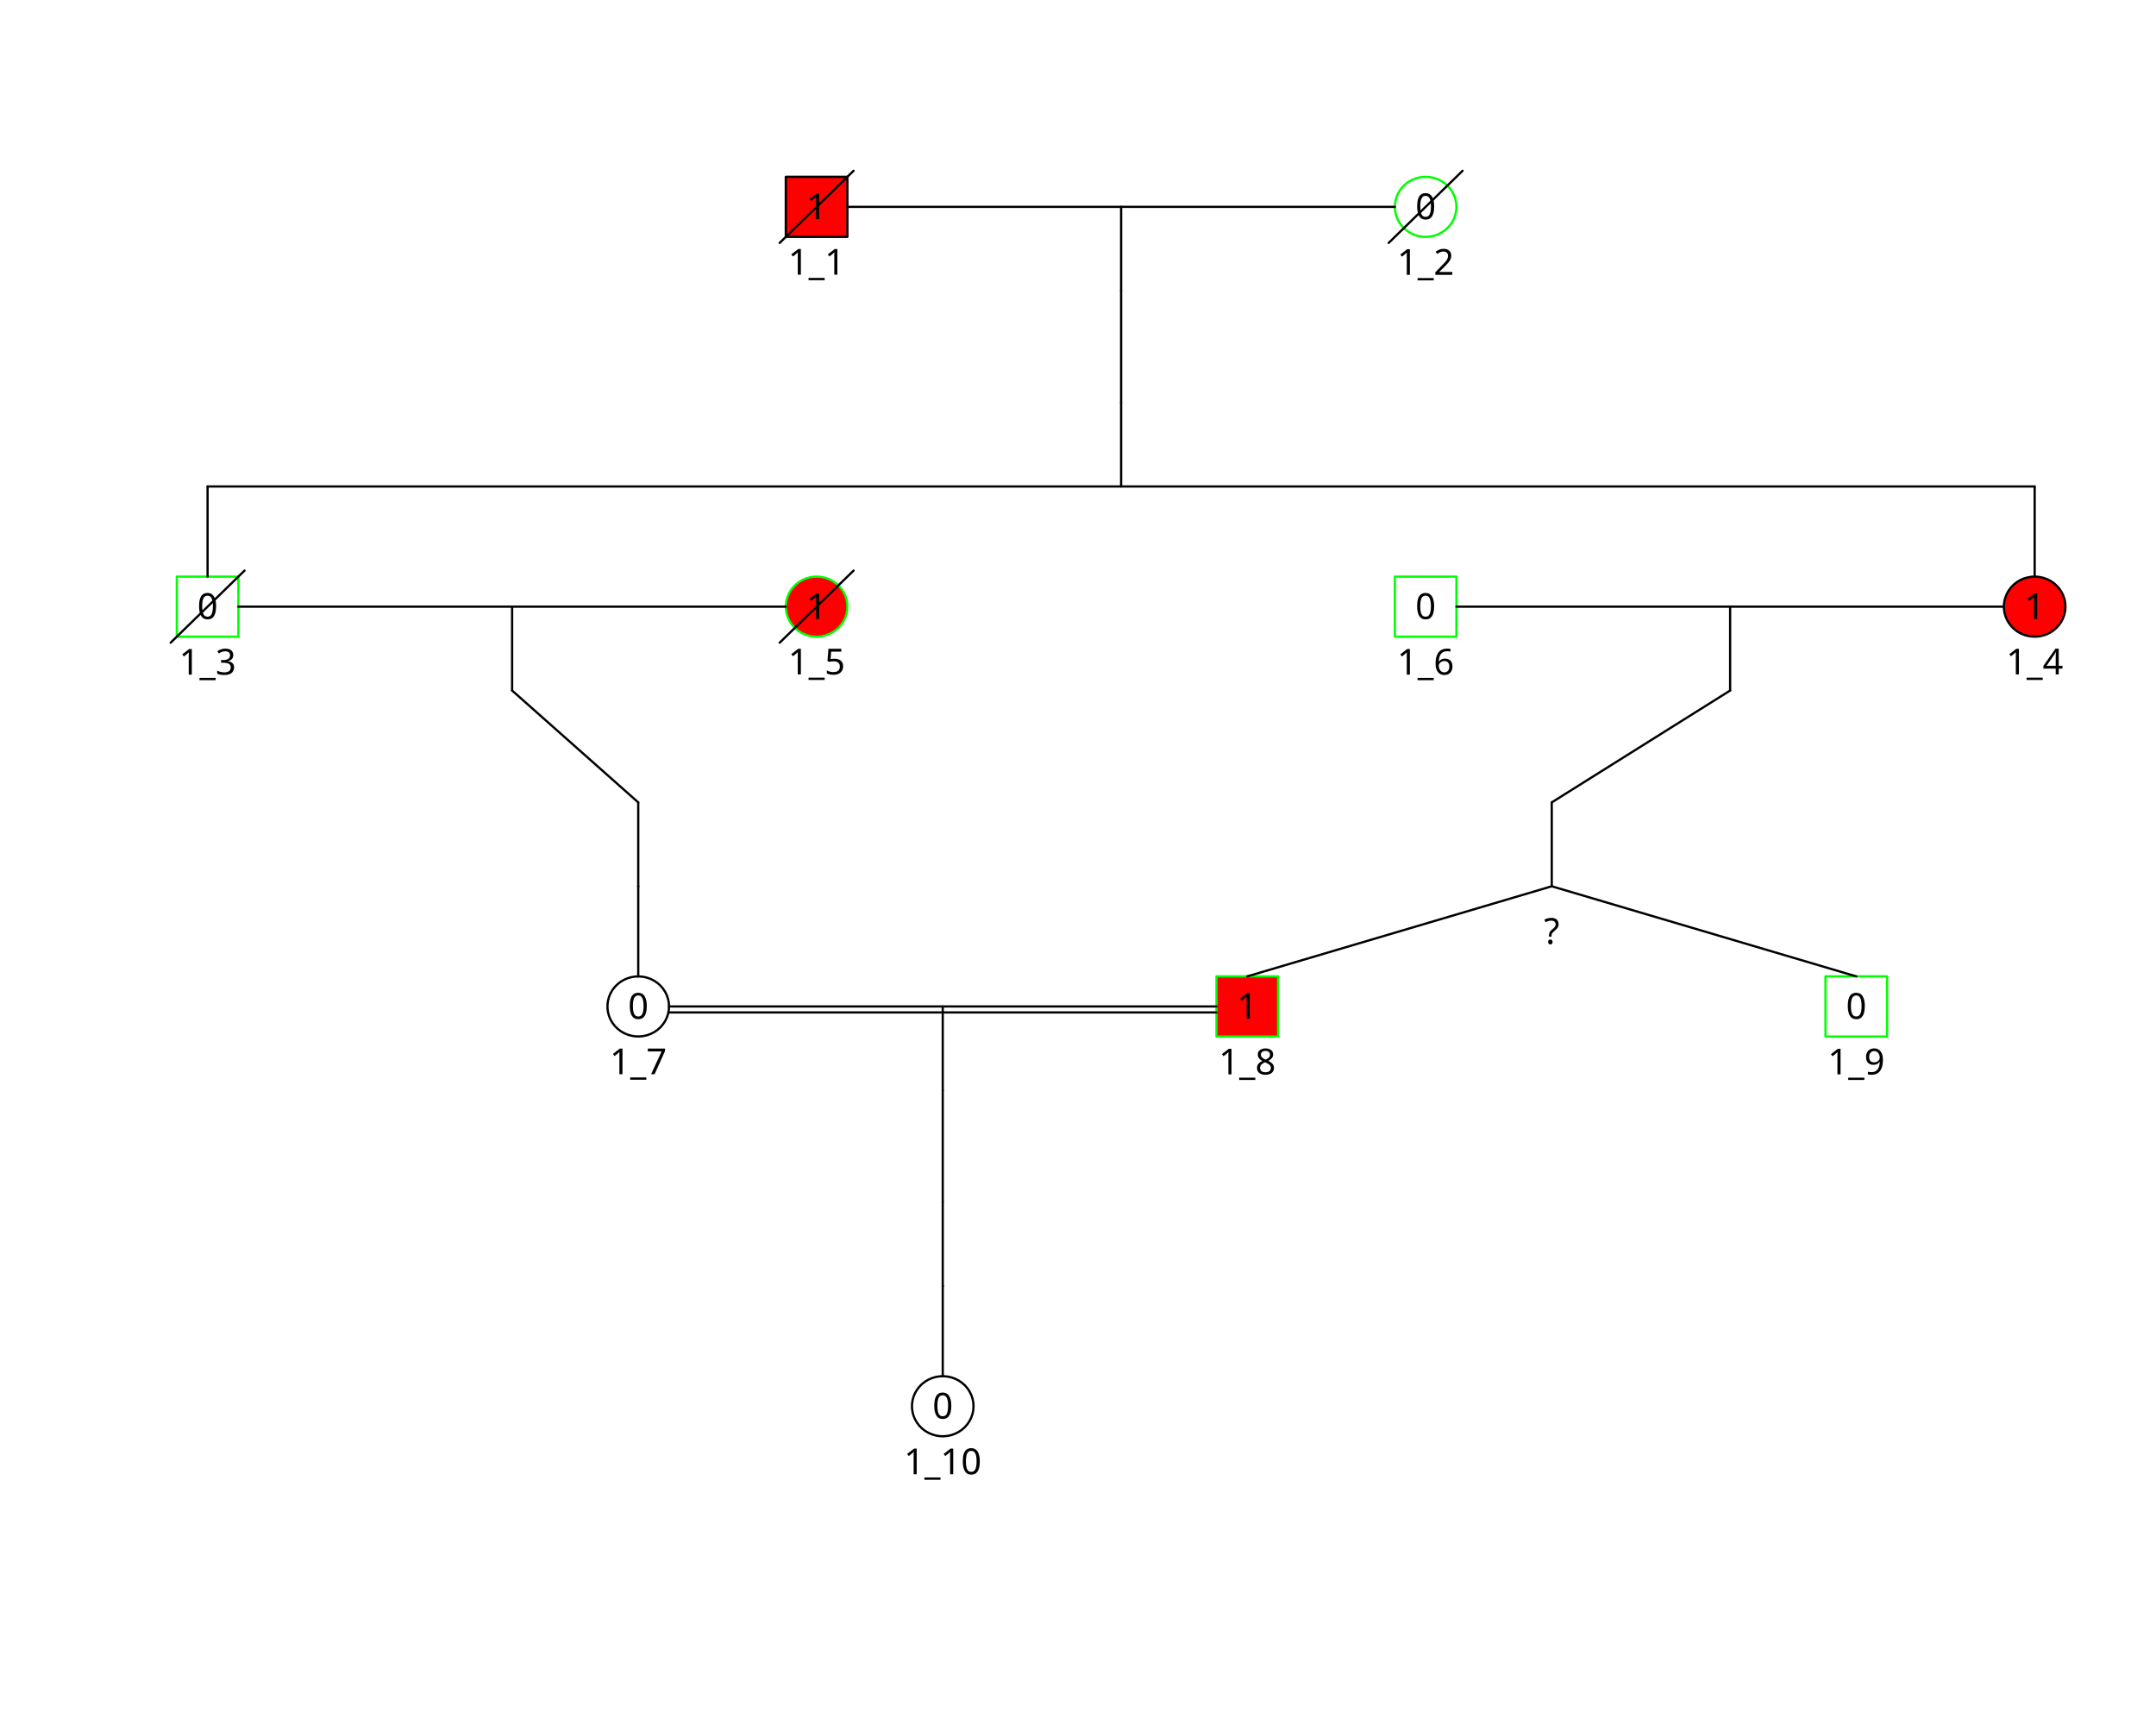
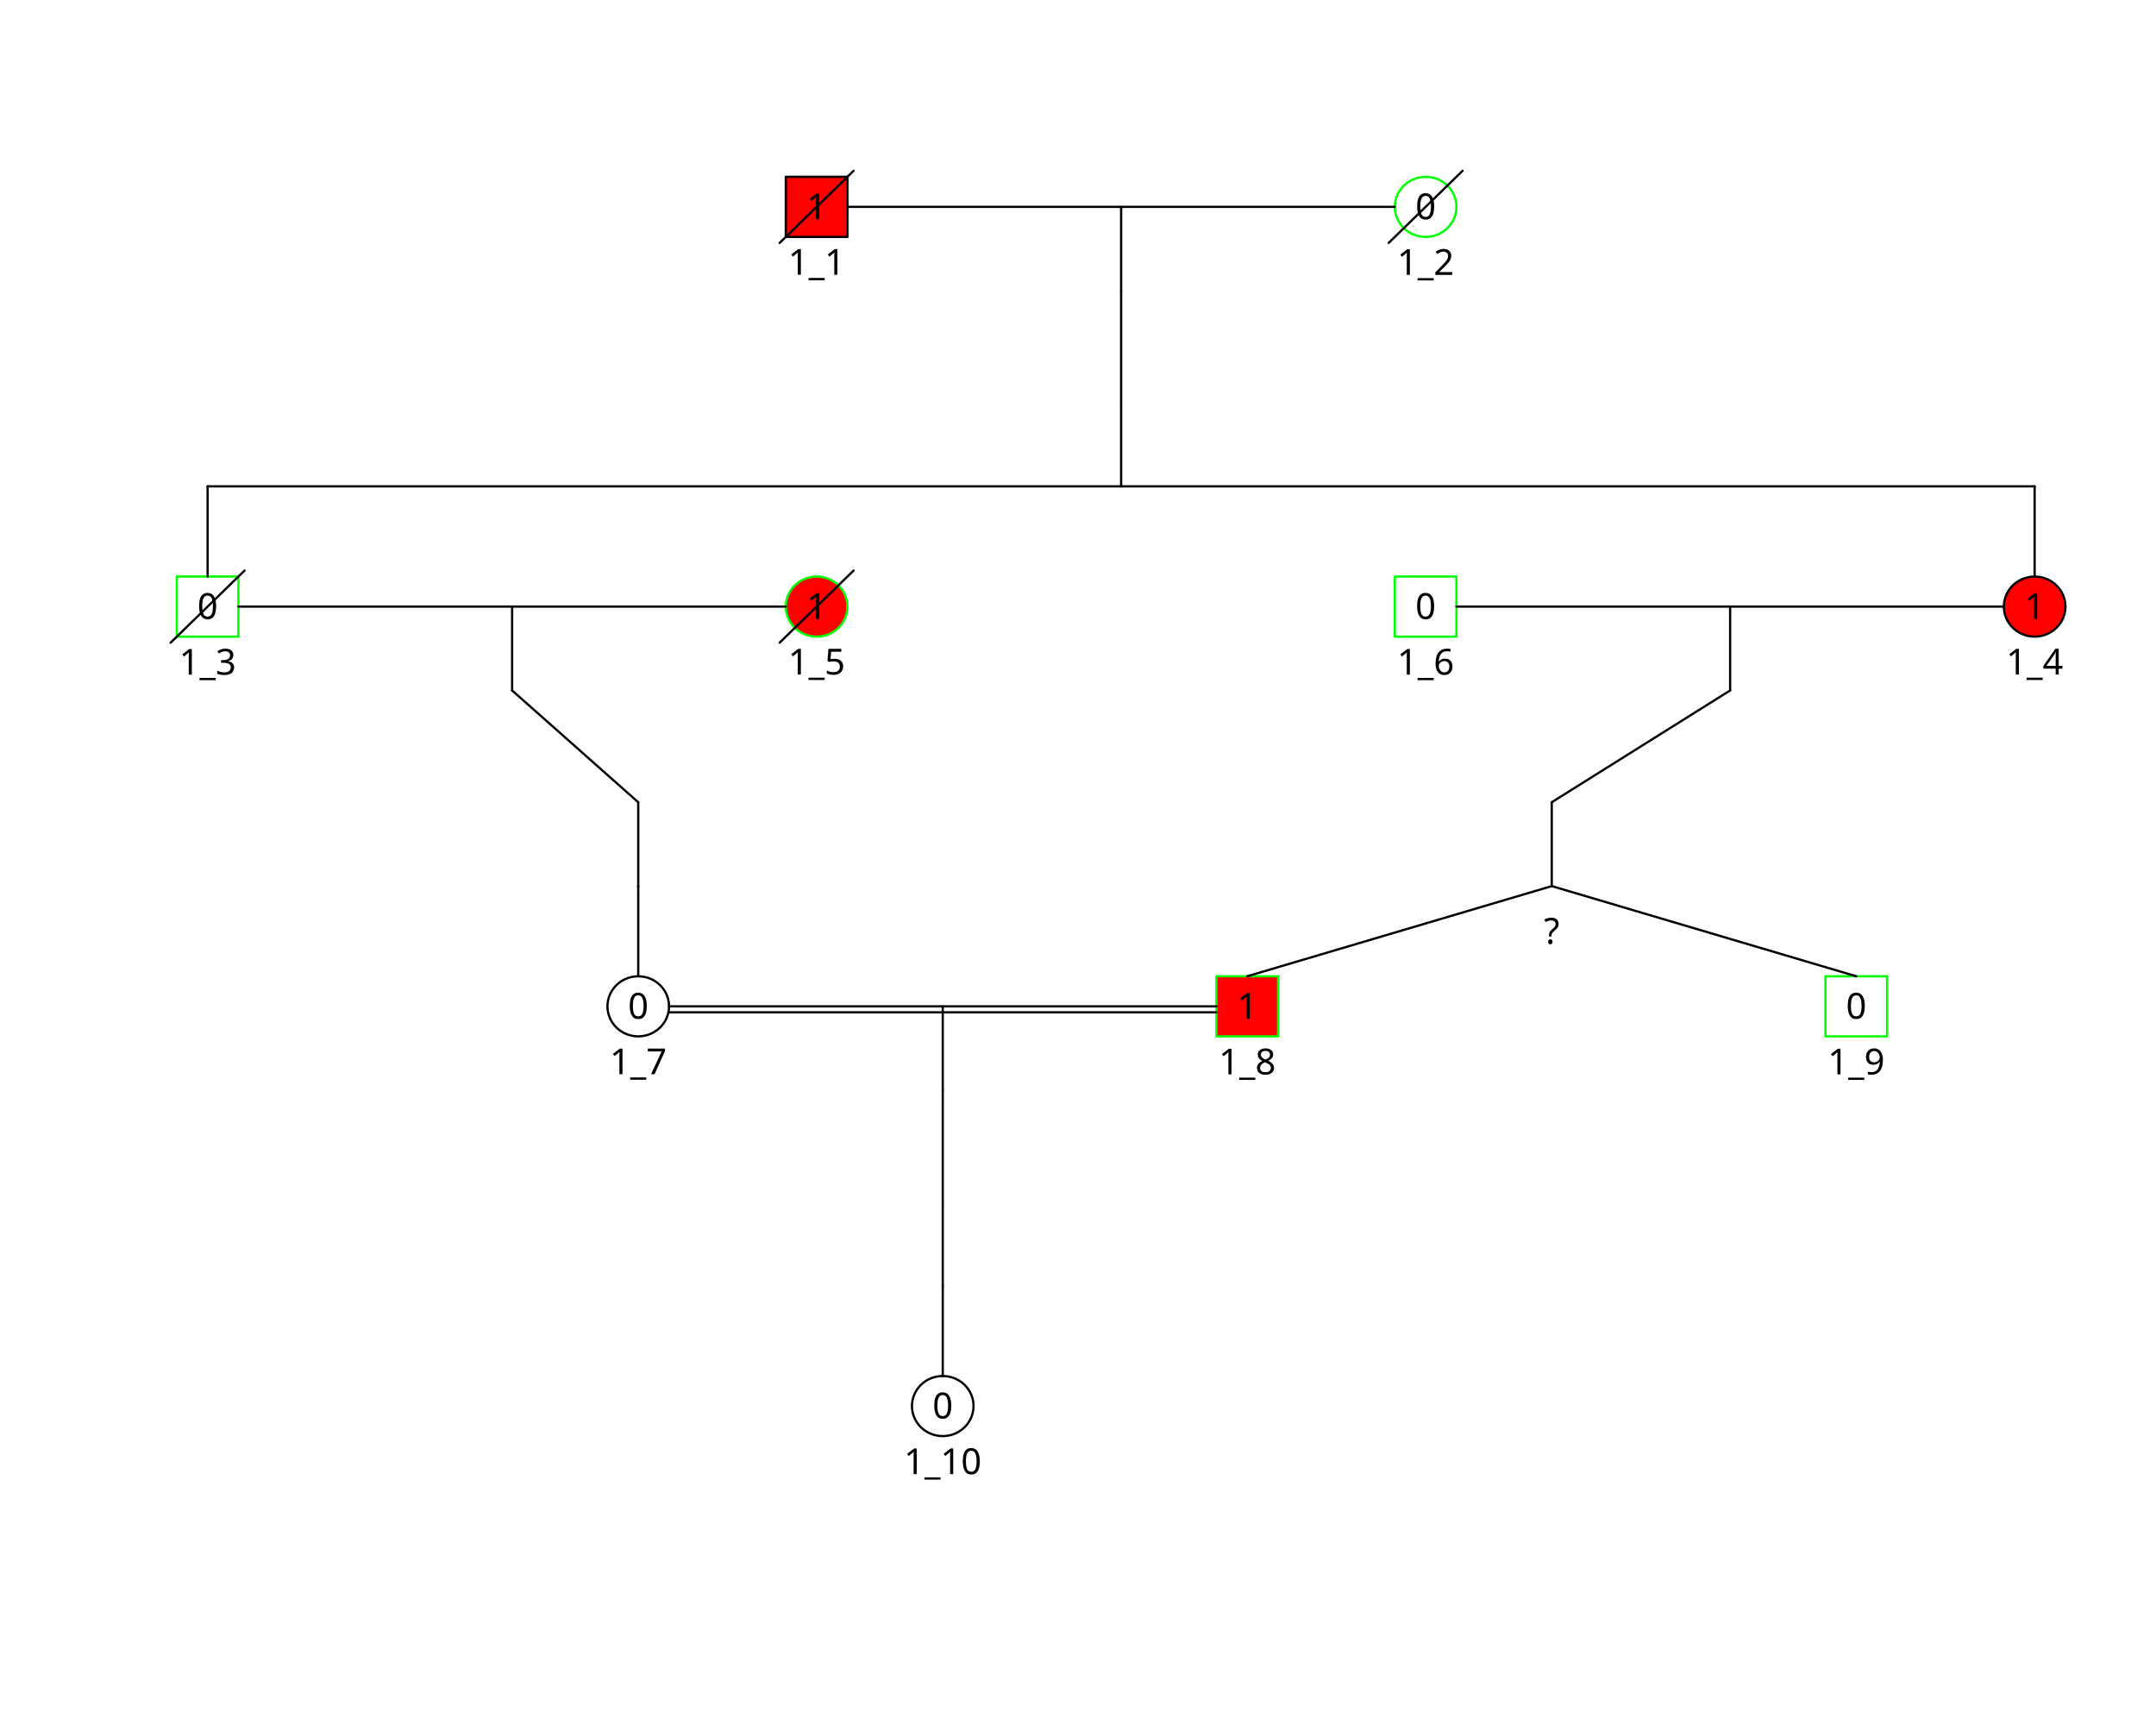
<svg xmlns="http://www.w3.org/2000/svg" class="svglite" data-engine-version="2.0" width="720.00pt" height="576.00pt" viewBox="0 0 720.00 576.00">
  <defs>
    <style type="text/css">
    .svglite line, .svglite polyline, .svglite polygon, .svglite path, .svglite rect, .svglite circle {
      fill: none;
      stroke: #000000;
      stroke-linecap: round;
      stroke-linejoin: round;
      stroke-miterlimit: 10.00;
    }
  </style>
  </defs>
  <rect width="100%" height="100%" style="stroke: none; fill: #FFFFFF;" />
  <defs>
    <clipPath id="cpMC4wMHw3MjAuMDB8MC4wMHw1NzYuMDA=">
      <rect x="0.00" y="0.00" width="720.00" height="576.00" />
    </clipPath>
  </defs>
  <g clip-path="url(#cpMC4wMHw3MjAuMDB8MC4wMHw1NzYuMDA=)">
-     <polygon points="262.42,59.04 262.42,79.10 282.99,79.10 282.99,59.04 " style="stroke-width: 0.75; fill: #FF0000;" />
-     <polygon points="59.04,192.54 59.04,212.60 79.61,212.60 79.61,192.54 " style="stroke-width: 0.75; stroke: #00FF00; fill: #FFFFFF;" />
-     <polygon points="223.42,336.06 223.34,337.35 223.09,338.61 222.67,339.83 222.10,340.99 221.38,342.06 220.53,343.04 219.55,343.91 218.47,344.64 217.30,345.24 216.06,345.68 214.78,345.97 213.47,346.09 212.15,346.05 210.85,345.84 209.59,345.48 208.38,344.96 207.25,344.29 206.22,343.49 205.31,342.57 204.52,341.54 203.87,340.42 203.38,339.23 203.04,337.98 202.88,336.71 202.88,335.42 203.04,334.15 203.38,332.90 203.87,331.71 204.52,330.59 205.31,329.56 206.22,328.64 207.25,327.84 208.38,327.17 209.59,326.65 210.85,326.28 212.15,326.08 213.47,326.04 214.78,326.16 216.06,326.45 217.30,326.89 218.47,327.49 219.55,328.22 220.53,329.09 221.38,330.06 222.10,331.14 222.67,332.30 223.09,333.52 223.34,334.78 223.42,336.06 " style="stroke-width: 0.75; fill: #FFFFFF;" />
-     <polygon points="325.11,469.56 325.03,470.84 324.78,472.10 324.36,473.32 323.79,474.48 323.07,475.56 322.22,476.54 321.24,477.40 320.16,478.14 318.99,478.73 317.76,479.18 316.47,479.46 315.16,479.59 313.84,479.55 312.54,479.34 311.28,478.97 310.07,478.45 308.95,477.79 307.92,476.99 307.00,476.06 306.21,475.03 305.56,473.91 305.07,472.72 304.74,471.48 304.57,470.20 304.57,468.92 304.74,467.64 305.07,466.40 305.56,465.21 306.21,464.09 307.00,463.06 307.92,462.13 308.95,461.33 310.07,460.67 311.28,460.15 312.54,459.78 313.84,459.58 315.16,459.53 316.47,459.66 317.76,459.94 318.99,460.39 320.16,460.98 321.24,461.72 322.22,462.58 323.07,463.56 323.79,464.64 324.36,465.80 324.78,467.02 325.03,468.28 325.11,469.56 " style="stroke-width: 0.75; fill: #FFFFFF;" />
-     <polygon points="486.38,69.07 486.29,70.35 486.04,71.62 485.62,72.84 485.05,73.99 484.33,75.07 483.48,76.05 482.50,76.91 481.42,77.65 480.25,78.24 479.02,78.69 477.73,78.97 476.42,79.10 475.10,79.06 473.80,78.85 472.54,78.49 471.34,77.97 470.21,77.30 469.18,76.50 468.26,75.57 467.47,74.54 466.83,73.42 466.33,72.23 466.00,70.99 465.83,69.71 465.83,68.43 466.00,67.15 466.33,65.91 466.83,64.72 467.47,63.60 468.26,62.57 469.18,61.65 470.21,60.84 471.34,60.18 472.54,59.66 473.80,59.29 475.10,59.09 476.42,59.05 477.73,59.17 479.02,59.45 480.25,59.90 481.42,60.49 482.50,61.23 483.48,62.09 484.33,63.07 485.05,64.15 485.62,65.31 486.04,66.53 486.29,67.79 486.38,69.07 " style="stroke-width: 0.75; stroke: #00FF00; fill: #FFFFFF;" />
-     <polygon points="282.99,202.57 282.91,203.85 282.66,205.11 282.24,206.33 281.67,207.49 280.95,208.57 280.10,209.55 279.12,210.41 278.04,211.15 276.87,211.74 275.63,212.18 274.35,212.47 273.04,212.59 271.72,212.55 270.42,212.35 269.16,211.98 267.95,211.46 266.82,210.80 265.79,209.99 264.88,209.07 264.09,208.04 263.44,206.92 262.95,205.73 262.61,204.49 262.45,203.21 262.45,201.93 262.61,200.65 262.95,199.41 263.44,198.22 264.09,197.10 264.88,196.07 265.79,195.14 266.82,194.34 267.95,193.67 269.16,193.15 270.42,192.79 271.72,192.58 273.04,192.54 274.35,192.66 275.63,192.95 276.87,193.39 278.04,193.99 279.12,194.72 280.10,195.59 280.95,196.57 281.67,197.65 282.24,198.80 282.66,200.02 282.91,201.29 282.99,202.57 " style="stroke-width: 0.75; stroke: #00FF00; fill: #FF0000;" />
-     <polygon points="406.24,326.03 406.24,346.10 426.81,346.10 426.81,326.03 " style="stroke-width: 0.75; stroke: #00FF00; fill: #FF0000;" />
-     <polygon points="465.81,192.54 465.81,212.60 486.38,212.60 486.38,192.54 " style="stroke-width: 0.75; stroke: #00FF00; fill: #FFFFFF;" />
-     <polygon points="609.62,326.03 609.62,346.10 630.19,346.10 630.19,326.03 " style="stroke-width: 0.75; stroke: #00FF00; fill: #FFFFFF;" />
-     <polygon points="689.76,202.57 689.68,203.85 689.42,205.11 689.01,206.33 688.44,207.49 687.72,208.57 686.86,209.55 685.89,210.41 684.81,211.15 683.64,211.74 682.40,212.18 681.12,212.47 679.81,212.59 678.49,212.55 677.19,212.35 675.92,211.98 674.72,211.46 673.59,210.80 672.56,209.99 671.65,209.07 670.86,208.04 670.21,206.92 669.72,205.73 669.38,204.49 669.21,203.21 669.21,201.93 669.38,200.65 669.72,199.41 670.21,198.22 670.86,197.10 671.65,196.07 672.56,195.14 673.59,194.34 674.72,193.67 675.92,193.15 677.19,192.79 678.49,192.58 679.81,192.54 681.12,192.66 682.40,192.95 683.64,193.39 684.81,193.99 685.89,194.72 686.86,195.59 687.72,196.57 688.44,197.65 689.01,198.80 689.42,200.02 689.68,201.29 689.76,202.57 " style="stroke-width: 0.75; fill: #FF0000;" />
-     <text x="272.71" y="73.20" text-anchor="middle" style="font-size: 12.00px; font-family: sans;" textLength="6.67px" lengthAdjust="spacingAndGlyphs">1</text>
-     <text x="69.32" y="206.70" text-anchor="middle" style="font-size: 12.00px; font-family: sans;" textLength="6.67px" lengthAdjust="spacingAndGlyphs">0</text>
-     <text x="213.15" y="340.20" text-anchor="middle" style="font-size: 12.00px; font-family: sans;" textLength="6.67px" lengthAdjust="spacingAndGlyphs">0</text>
-     <text x="314.84" y="473.69" text-anchor="middle" style="font-size: 12.00px; font-family: sans;" textLength="6.67px" lengthAdjust="spacingAndGlyphs">0</text>
-     <text x="476.10" y="73.20" text-anchor="middle" style="font-size: 12.00px; font-family: sans;" textLength="6.67px" lengthAdjust="spacingAndGlyphs">0</text>
-     <text x="272.72" y="206.70" text-anchor="middle" style="font-size: 12.00px; font-family: sans;" textLength="6.67px" lengthAdjust="spacingAndGlyphs">1</text>
-     <text x="416.52" y="340.19" text-anchor="middle" style="font-size: 12.00px; font-family: sans;" textLength="6.67px" lengthAdjust="spacingAndGlyphs">1</text>
-     <text x="476.09" y="206.70" text-anchor="middle" style="font-size: 12.00px; font-family: sans;" textLength="6.67px" lengthAdjust="spacingAndGlyphs">0</text>
-     <text x="619.91" y="340.20" text-anchor="middle" style="font-size: 12.00px; font-family: sans;" textLength="6.67px" lengthAdjust="spacingAndGlyphs">0</text>
-     <text x="679.49" y="206.70" text-anchor="middle" style="font-size: 12.00px; font-family: sans;" textLength="6.67px" lengthAdjust="spacingAndGlyphs">1</text>
-     <text x="272.71" y="91.71" text-anchor="middle" style="font-size: 12.00px; font-family: sans;" textLength="20.02px" lengthAdjust="spacingAndGlyphs">1_1</text>
-     <text x="69.32" y="225.27" text-anchor="middle" style="font-size: 12.00px; font-family: sans;" textLength="20.02px" lengthAdjust="spacingAndGlyphs">1_3</text>
-     <text x="213.14" y="358.70" text-anchor="middle" style="font-size: 12.00px; font-family: sans;" textLength="20.02px" lengthAdjust="spacingAndGlyphs">1_7</text>
-     <text x="314.83" y="492.26" text-anchor="middle" style="font-size: 12.00px; font-family: sans;" textLength="26.70px" lengthAdjust="spacingAndGlyphs">1_10</text>
-     <text x="476.09" y="91.77" text-anchor="middle" style="font-size: 12.00px; font-family: sans;" textLength="20.02px" lengthAdjust="spacingAndGlyphs">1_2</text>
-     <text x="272.71" y="225.20" text-anchor="middle" style="font-size: 12.00px; font-family: sans;" textLength="20.02px" lengthAdjust="spacingAndGlyphs">1_5</text>
-     <text x="416.52" y="358.76" text-anchor="middle" style="font-size: 12.00px; font-family: sans;" textLength="20.02px" lengthAdjust="spacingAndGlyphs">1_8</text>
-     <text x="476.09" y="225.27" text-anchor="middle" style="font-size: 12.00px; font-family: sans;" textLength="20.02px" lengthAdjust="spacingAndGlyphs">1_6</text>
-     <text x="619.91" y="358.76" text-anchor="middle" style="font-size: 12.00px; font-family: sans;" textLength="20.02px" lengthAdjust="spacingAndGlyphs">1_9</text>
-     <text x="679.48" y="225.20" text-anchor="middle" style="font-size: 12.00px; font-family: sans;" textLength="20.02px" lengthAdjust="spacingAndGlyphs">1_4</text>
-     <text x="518.21" y="315.18" text-anchor="middle" style="font-size: 12.00px; font-family: sans;" textLength="6.67px" lengthAdjust="spacingAndGlyphs">?</text>
-     <line x1="260.37" y1="81.11" x2="285.05" y2="57.03" style="stroke-width: 0.75;" />
-     <line x1="56.98" y1="214.61" x2="81.66" y2="190.53" style="stroke-width: 0.75;" />
-     <line x1="463.75" y1="81.11" x2="488.43" y2="57.03" style="stroke-width: 0.75;" />
-     <line x1="260.37" y1="214.61" x2="285.05" y2="190.53" style="stroke-width: 0.75;" />
-     <line x1="282.99" y1="69.07" x2="465.81" y2="69.07" style="stroke-width: 0.75;" />
-     <line x1="79.61" y1="202.57" x2="262.42" y2="202.57" style="stroke-width: 0.75;" />
-     <line x1="223.42" y1="336.06" x2="406.24" y2="336.06" style="stroke-width: 0.75;" />
-     <line x1="486.38" y1="202.57" x2="669.19" y2="202.57" style="stroke-width: 0.75;" />
-     <line x1="223.42" y1="338.07" x2="406.24" y2="338.07" style="stroke-width: 0.75;" />
-     <line x1="69.32" y1="192.54" x2="69.32" y2="162.44" style="stroke-width: 0.75;" />
-     <line x1="679.48" y1="192.54" x2="679.48" y2="162.44" style="stroke-width: 0.75;" />
-     <line x1="69.32" y1="162.44" x2="679.48" y2="162.44" style="stroke-width: 0.75;" />
-     <line x1="374.40" y1="162.44" x2="374.40" y2="134.43" style="stroke-width: 0.75;" />
-     <line x1="374.40" y1="134.43" x2="374.40" y2="97.08" style="stroke-width: 0.75;" />
-     <line x1="374.40" y1="97.08" x2="374.40" y2="69.07" style="stroke-width: 0.75;" />
-     <line x1="213.14" y1="326.03" x2="213.14" y2="295.94" style="stroke-width: 0.75;" />
-     <line x1="213.14" y1="295.94" x2="213.14" y2="295.94" style="stroke-width: 0.75;" />
-     <line x1="213.14" y1="295.94" x2="213.14" y2="267.93" style="stroke-width: 0.75;" />
-     <line x1="213.14" y1="267.93" x2="171.02" y2="230.58" style="stroke-width: 0.75;" />
-     <line x1="171.02" y1="230.58" x2="171.02" y2="202.57" style="stroke-width: 0.75;" />
-     <line x1="416.52" y1="326.03" x2="518.21" y2="295.94" style="stroke-width: 0.75;" />
-     <line x1="619.91" y1="326.03" x2="518.21" y2="295.94" style="stroke-width: 0.75;" />
-     <line x1="518.21" y1="295.94" x2="518.21" y2="295.94" style="stroke-width: 0.75;" />
-     <line x1="518.21" y1="295.94" x2="518.21" y2="267.93" style="stroke-width: 0.75;" />
-     <line x1="518.21" y1="267.93" x2="577.78" y2="230.58" style="stroke-width: 0.75;" />
-     <line x1="577.78" y1="230.58" x2="577.78" y2="202.57" style="stroke-width: 0.75;" />
-     <line x1="314.83" y1="459.53" x2="314.83" y2="429.43" style="stroke-width: 0.75;" />
-     <line x1="314.83" y1="429.43" x2="314.83" y2="429.43" style="stroke-width: 0.75;" />
-     <line x1="314.83" y1="429.43" x2="314.83" y2="401.42" style="stroke-width: 0.75;" />
-     <line x1="314.83" y1="401.42" x2="314.83" y2="364.08" style="stroke-width: 0.75;" />
-     <line x1="314.83" y1="364.08" x2="314.83" y2="336.06" style="stroke-width: 0.75;" />
+     <polygon points="262.42,59.04 262.42,79.11 283.00,79.11 283.00,59.04 " style="stroke-width: 0.75; fill: #FF0000;" />
+     <polygon points="59.04,192.51 59.04,212.59 79.62,212.59 79.62,192.51 " style="stroke-width: 0.75; stroke: #00FF00; fill: #FFFFFF;" />
+     <polygon points="223.43,336.02 223.35,337.31 223.09,338.57 222.68,339.79 222.11,340.95 221.39,342.03 220.53,343.01 219.56,343.87 218.48,344.61 217.31,345.20 216.07,345.65 214.78,345.93 213.47,346.06 212.15,346.02 210.85,345.81 209.59,345.44 208.38,344.92 207.25,344.26 206.22,343.45 205.31,342.53 204.52,341.50 203.87,340.38 203.38,339.19 203.04,337.94 202.87,336.67 202.87,335.38 203.04,334.11 203.38,332.86 203.87,331.67 204.52,330.55 205.31,329.52 206.22,328.59 207.25,327.79 208.38,327.13 209.59,326.61 210.85,326.24 212.15,326.03 213.47,325.99 214.78,326.12 216.07,326.40 217.31,326.85 218.48,327.44 219.56,328.18 220.53,329.04 221.39,330.02 222.11,331.10 222.68,332.26 223.09,333.48 223.35,334.74 223.43,336.02 " style="stroke-width: 0.75; fill: #FFFFFF;" />
+     <polygon points="325.12,469.50 325.04,470.78 324.78,472.04 324.37,473.27 323.80,474.42 323.08,475.50 322.22,476.48 321.25,477.35 320.17,478.08 319.00,478.68 317.76,479.12 316.47,479.41 315.16,479.53 313.84,479.49 312.54,479.28 311.28,478.92 310.07,478.40 308.94,477.73 307.91,476.93 307.00,476.01 306.21,474.97 305.56,473.85 305.07,472.66 304.73,471.42 304.56,470.14 304.56,468.86 304.73,467.58 305.07,466.34 305.56,465.14 306.21,464.02 307.00,462.99 307.91,462.07 308.94,461.27 310.07,460.60 311.28,460.08 312.54,459.71 313.84,459.51 315.16,459.47 316.47,459.59 317.76,459.88 319.00,460.32 320.17,460.92 321.25,461.65 322.22,462.52 323.08,463.50 323.80,464.57 324.37,465.73 324.78,466.95 325.04,468.22 325.12,469.50 " style="stroke-width: 0.75; fill: #FFFFFF;" />
+     <polygon points="486.38,69.08 486.30,70.36 486.04,71.62 485.63,72.84 485.06,74.00 484.34,75.08 483.48,76.06 482.51,76.92 481.42,77.66 480.26,78.25 479.02,78.70 477.73,78.99 476.42,79.11 475.10,79.07 473.80,78.86 472.54,78.50 471.33,77.98 470.20,77.31 469.17,76.51 468.25,75.58 467.47,74.55 466.82,73.43 466.32,72.24 465.99,71.00 465.82,69.72 465.82,68.43 465.99,67.16 466.32,65.91 466.82,64.72 467.47,63.60 468.25,62.57 469.17,61.65 470.20,60.84 471.33,60.18 472.54,59.66 473.80,59.29 475.10,59.09 476.42,59.05 477.73,59.17 479.02,59.45 480.26,59.90 481.42,60.49 482.51,61.23 483.48,62.09 484.34,63.07 485.06,64.15 485.63,65.31 486.04,66.53 486.30,67.79 486.38,69.08 " style="stroke-width: 0.75; stroke: #00FF00; fill: #FFFFFF;" />
+     <polygon points="283.00,202.55 282.92,203.83 282.66,205.10 282.25,206.32 281.68,207.48 280.96,208.55 280.10,209.53 279.13,210.40 278.04,211.13 276.88,211.73 275.64,212.17 274.35,212.46 273.04,212.58 271.72,212.54 270.42,212.34 269.16,211.97 267.95,211.45 266.82,210.78 265.79,209.98 264.87,209.06 264.09,208.03 263.44,206.91 262.94,205.71 262.61,204.47 262.44,203.19 262.44,201.91 262.61,200.63 262.94,199.39 263.44,198.20 264.09,197.08 264.87,196.04 265.79,195.12 266.82,194.32 267.95,193.65 269.16,193.13 270.42,192.77 271.72,192.56 273.04,192.52 274.35,192.64 275.64,192.93 276.88,193.37 278.04,193.97 279.13,194.70 280.10,195.57 280.96,196.55 281.68,197.63 282.25,198.78 282.66,200.00 282.92,201.27 283.00,202.55 " style="stroke-width: 0.75; stroke: #00FF00; fill: #FF0000;" />
+     <polygon points="406.23,325.99 406.23,346.06 426.81,346.06 426.81,325.99 " style="stroke-width: 0.75; stroke: #00FF00; fill: #FF0000;" />
+     <polygon points="465.80,192.51 465.80,212.59 486.38,212.59 486.38,192.51 " style="stroke-width: 0.75; stroke: #00FF00; fill: #FFFFFF;" />
+     <polygon points="609.61,325.99 609.61,346.06 630.19,346.06 630.19,325.99 " style="stroke-width: 0.75; stroke: #00FF00; fill: #FFFFFF;" />
+     <polygon points="689.76,202.55 689.68,203.83 689.42,205.10 689.01,206.32 688.44,207.48 687.72,208.55 686.86,209.53 685.89,210.40 684.80,211.13 683.64,211.73 682.40,212.17 681.11,212.46 679.80,212.58 678.48,212.54 677.18,212.34 675.92,211.97 674.71,211.45 673.58,210.78 672.55,209.98 671.63,209.06 670.85,208.03 670.20,206.91 669.70,205.71 669.37,204.47 669.20,203.19 669.20,201.91 669.37,200.63 669.70,199.39 670.20,198.20 670.85,197.08 671.63,196.04 672.55,195.12 673.58,194.32 674.71,193.65 675.92,193.13 677.18,192.77 678.48,192.56 679.80,192.52 681.11,192.64 682.40,192.93 683.64,193.37 684.80,193.97 685.89,194.70 686.86,195.57 687.72,196.55 688.44,197.63 689.01,198.78 689.42,200.00 689.68,201.27 689.76,202.55 " style="stroke-width: 0.75; fill: #FF0000;" />
+     <text x="272.71" y="73.21" text-anchor="middle" style="font-size: 12.00px; font-family: sans;" textLength="6.67px" lengthAdjust="spacingAndGlyphs">1</text>
+     <text x="69.33" y="206.68" text-anchor="middle" style="font-size: 12.00px; font-family: sans;" textLength="6.67px" lengthAdjust="spacingAndGlyphs">0</text>
+     <text x="213.15" y="340.16" text-anchor="middle" style="font-size: 12.00px; font-family: sans;" textLength="6.67px" lengthAdjust="spacingAndGlyphs">0</text>
+     <text x="314.84" y="473.63" text-anchor="middle" style="font-size: 12.00px; font-family: sans;" textLength="6.67px" lengthAdjust="spacingAndGlyphs">0</text>
+     <text x="476.10" y="73.21" text-anchor="middle" style="font-size: 12.00px; font-family: sans;" textLength="6.67px" lengthAdjust="spacingAndGlyphs">0</text>
+     <text x="272.72" y="206.68" text-anchor="middle" style="font-size: 12.00px; font-family: sans;" textLength="6.67px" lengthAdjust="spacingAndGlyphs">1</text>
+     <text x="416.52" y="340.15" text-anchor="middle" style="font-size: 12.00px; font-family: sans;" textLength="6.67px" lengthAdjust="spacingAndGlyphs">1</text>
+     <text x="476.09" y="206.68" text-anchor="middle" style="font-size: 12.00px; font-family: sans;" textLength="6.67px" lengthAdjust="spacingAndGlyphs">0</text>
+     <text x="619.90" y="340.16" text-anchor="middle" style="font-size: 12.00px; font-family: sans;" textLength="6.67px" lengthAdjust="spacingAndGlyphs">0</text>
+     <text x="679.48" y="206.68" text-anchor="middle" style="font-size: 12.00px; font-family: sans;" textLength="6.67px" lengthAdjust="spacingAndGlyphs">1</text>
+     <text x="272.71" y="91.74" text-anchor="middle" style="font-size: 12.00px; font-family: sans;" textLength="20.02px" lengthAdjust="spacingAndGlyphs">1_1</text>
+     <text x="69.33" y="225.28" text-anchor="middle" style="font-size: 12.00px; font-family: sans;" textLength="20.02px" lengthAdjust="spacingAndGlyphs">1_3</text>
+     <text x="213.14" y="358.69" text-anchor="middle" style="font-size: 12.00px; font-family: sans;" textLength="20.02px" lengthAdjust="spacingAndGlyphs">1_7</text>
+     <text x="314.83" y="492.23" text-anchor="middle" style="font-size: 12.00px; font-family: sans;" textLength="26.70px" lengthAdjust="spacingAndGlyphs">1_10</text>
+     <text x="476.09" y="91.80" text-anchor="middle" style="font-size: 12.00px; font-family: sans;" textLength="20.02px" lengthAdjust="spacingAndGlyphs">1_2</text>
+     <text x="272.71" y="225.22" text-anchor="middle" style="font-size: 12.00px; font-family: sans;" textLength="20.02px" lengthAdjust="spacingAndGlyphs">1_5</text>
+     <text x="416.52" y="358.75" text-anchor="middle" style="font-size: 12.00px; font-family: sans;" textLength="20.02px" lengthAdjust="spacingAndGlyphs">1_8</text>
+     <text x="476.09" y="225.28" text-anchor="middle" style="font-size: 12.00px; font-family: sans;" textLength="20.02px" lengthAdjust="spacingAndGlyphs">1_6</text>
+     <text x="619.90" y="358.75" text-anchor="middle" style="font-size: 12.00px; font-family: sans;" textLength="20.02px" lengthAdjust="spacingAndGlyphs">1_9</text>
+     <text x="679.47" y="225.22" text-anchor="middle" style="font-size: 12.00px; font-family: sans;" textLength="20.02px" lengthAdjust="spacingAndGlyphs">1_4</text>
+     <text x="518.21" y="315.12" text-anchor="middle" style="font-size: 12.00px; font-family: sans;" textLength="6.67px" lengthAdjust="spacingAndGlyphs">?</text>
+     <line x1="260.36" y1="81.12" x2="285.06" y2="57.03" style="stroke-width: 0.75;" />
+     <line x1="56.98" y1="214.60" x2="81.68" y2="190.51" style="stroke-width: 0.75;" />
+     <line x1="463.74" y1="81.12" x2="488.44" y2="57.03" style="stroke-width: 0.75;" />
+     <line x1="260.36" y1="214.60" x2="285.06" y2="190.51" style="stroke-width: 0.75;" />
+     <line x1="283.00" y1="69.08" x2="465.80" y2="69.08" style="stroke-width: 0.75;" />
+     <line x1="79.62" y1="202.55" x2="262.42" y2="202.55" style="stroke-width: 0.75;" />
+     <line x1="223.43" y1="336.02" x2="406.23" y2="336.02" style="stroke-width: 0.75;" />
+     <line x1="486.38" y1="202.55" x2="669.18" y2="202.55" style="stroke-width: 0.75;" />
+     <line x1="223.43" y1="338.03" x2="406.23" y2="338.03" style="stroke-width: 0.75;" />
+     <line x1="69.33" y1="192.51" x2="69.33" y2="162.40" style="stroke-width: 0.75;" />
+     <line x1="679.47" y1="192.51" x2="679.47" y2="162.40" style="stroke-width: 0.75;" />
+     <line x1="69.33" y1="162.40" x2="679.47" y2="162.40" style="stroke-width: 0.75;" />
+     <line x1="374.40" y1="162.40" x2="374.40" y2="134.41" style="stroke-width: 0.75;" />
+     <line x1="374.40" y1="134.41" x2="374.40" y2="97.07" style="stroke-width: 0.75;" />
+     <line x1="374.40" y1="97.07" x2="374.40" y2="69.08" style="stroke-width: 0.75;" />
+     <line x1="213.14" y1="325.99" x2="213.14" y2="295.88" style="stroke-width: 0.75;" />
+     <line x1="213.14" y1="295.88" x2="213.14" y2="295.88" style="stroke-width: 0.75;" />
+     <line x1="213.14" y1="295.88" x2="213.14" y2="267.88" style="stroke-width: 0.75;" />
+     <line x1="213.14" y1="267.88" x2="171.02" y2="230.55" style="stroke-width: 0.75;" />
+     <line x1="171.02" y1="230.55" x2="171.02" y2="202.55" style="stroke-width: 0.75;" />
+     <line x1="416.52" y1="325.99" x2="518.21" y2="295.88" style="stroke-width: 0.75;" />
+     <line x1="619.90" y1="325.99" x2="518.21" y2="295.88" style="stroke-width: 0.75;" />
+     <line x1="518.21" y1="295.88" x2="518.21" y2="295.88" style="stroke-width: 0.75;" />
+     <line x1="518.21" y1="295.88" x2="518.21" y2="267.88" style="stroke-width: 0.75;" />
+     <line x1="518.21" y1="267.88" x2="577.78" y2="230.55" style="stroke-width: 0.75;" />
+     <line x1="577.78" y1="230.55" x2="577.78" y2="202.55" style="stroke-width: 0.75;" />
+     <line x1="314.83" y1="459.46" x2="314.83" y2="429.35" style="stroke-width: 0.75;" />
+     <line x1="314.83" y1="429.35" x2="314.83" y2="429.35" style="stroke-width: 0.75;" />
+     <line x1="314.83" y1="429.35" x2="314.83" y2="401.35" style="stroke-width: 0.75;" />
+     <line x1="314.83" y1="401.35" x2="314.83" y2="364.02" style="stroke-width: 0.75;" />
+     <line x1="314.83" y1="364.02" x2="314.83" y2="336.02" style="stroke-width: 0.75;" />
  </g>
</svg>
